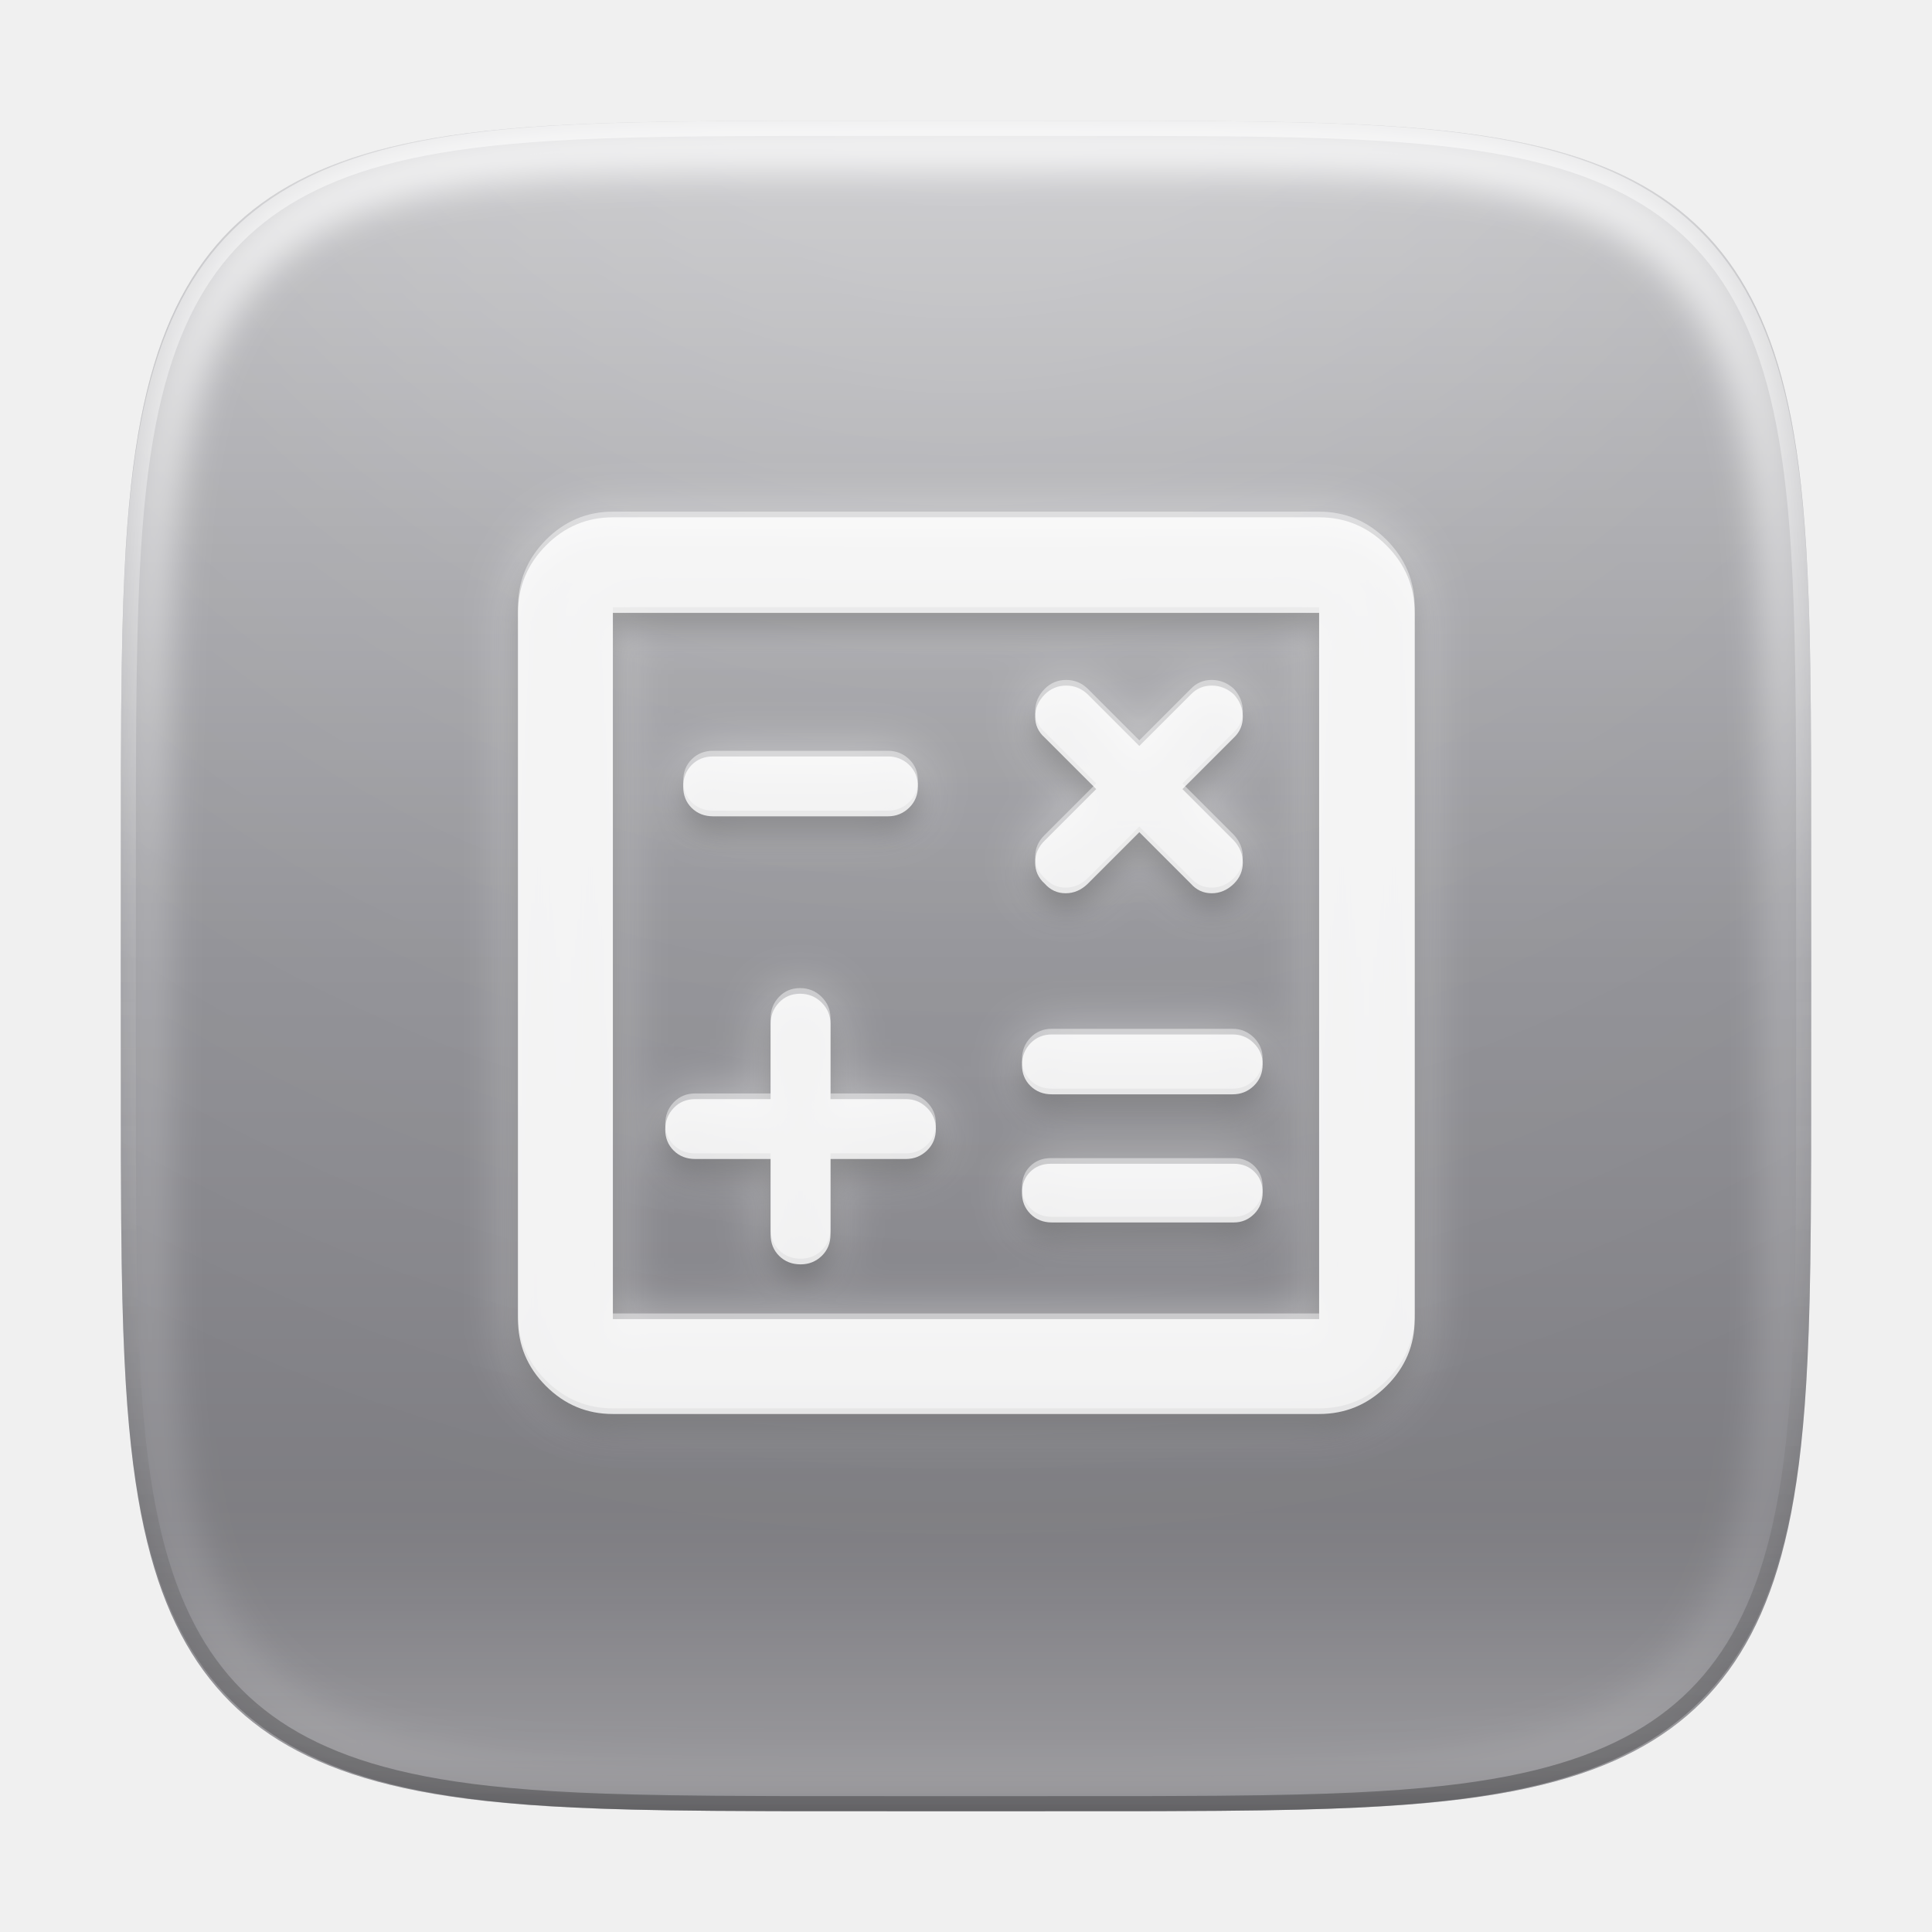
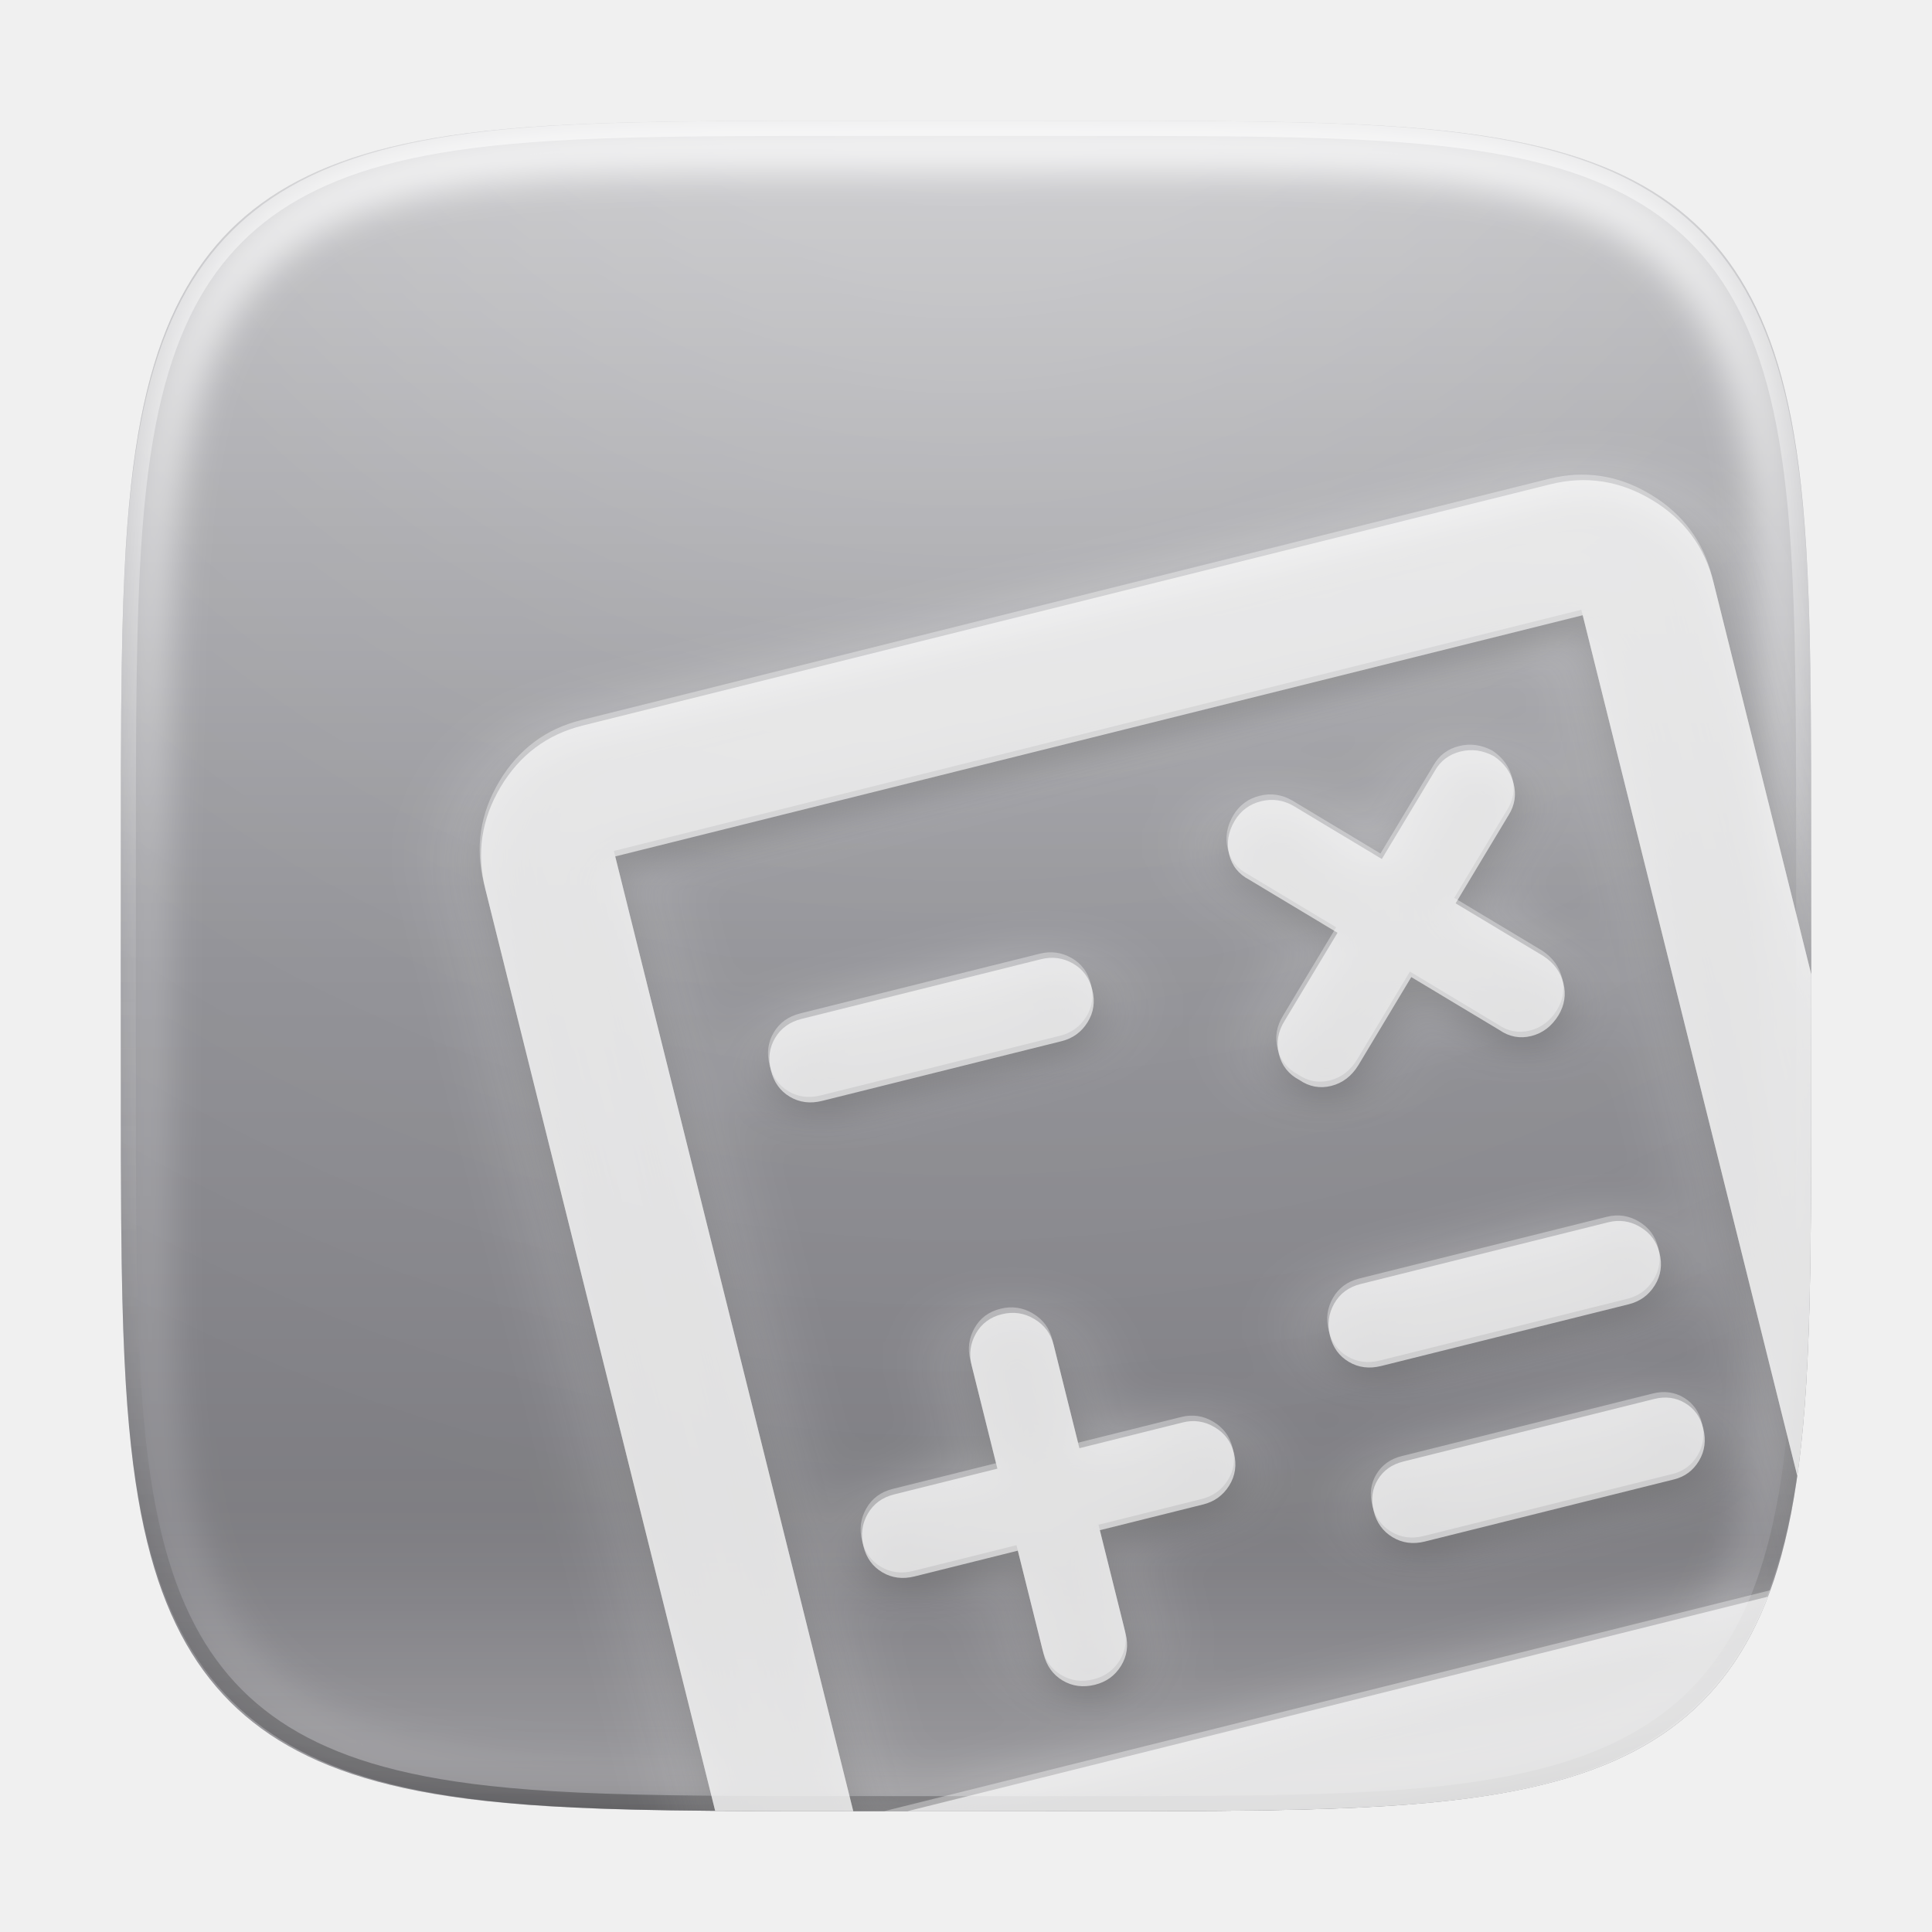
<svg xmlns="http://www.w3.org/2000/svg" width="1024" height="1024" viewBox="0 0 1024 1024">
  <defs>
    <clipPath id="clip">
      <path d="M960.00,512.00 L959.95,613.68 L959.78,646.15 L959.51,669.74 L959.14,688.93 L958.65,705.38 L958.05,719.92 L957.35,733.02 L956.54,745.01 L955.61,756.08 L954.58,766.39 L953.44,776.06 L952.18,785.15 L950.81,793.76 L949.34,801.92 L947.74,809.68 L946.03,817.08 L944.21,824.15 L942.27,830.91 L940.22,837.40 L938.04,843.61 L935.74,849.58 L933.33,855.32 L930.78,860.83 L928.12,866.14 L925.32,871.24 L922.40,876.16 L919.35,880.89 L916.16,885.44 L912.83,889.82 L909.37,894.04 L905.76,898.10 L902.01,902.01 L898.10,905.76 L894.04,909.37 L889.82,912.83 L885.44,916.16 L880.89,919.35 L876.16,922.40 L871.24,925.32 L866.14,928.12 L860.83,930.78 L855.32,933.33 L849.58,935.74 L843.61,938.04 L837.40,940.22 L830.91,942.27 L824.15,944.21 L817.08,946.03 L809.68,947.74 L801.92,949.34 L793.76,950.81 L785.15,952.18 L776.06,953.44 L766.39,954.58 L756.08,955.61 L745.01,956.54 L733.02,957.35 L719.92,958.05 L705.38,958.65 L688.93,959.14 L669.74,959.51 L646.15,959.78 L613.68,959.95 L512.00,960.00 L410.32,959.95 L377.85,959.78 L354.26,959.51 L335.07,959.14 L318.62,958.65 L304.08,958.05 L290.98,957.35 L278.99,956.54 L267.92,955.61 L257.61,954.58 L247.94,953.44 L238.85,952.18 L230.24,950.81 L222.08,949.34 L214.32,947.74 L206.92,946.03 L199.85,944.21 L193.09,942.27 L186.60,940.22 L180.39,938.04 L174.42,935.74 L168.68,933.33 L163.17,930.78 L157.86,928.12 L152.76,925.32 L147.84,922.40 L143.11,919.35 L138.56,916.16 L134.18,912.83 L129.96,909.37 L125.90,905.76 L121.99,902.01 L118.24,898.10 L114.63,894.04 L111.17,889.82 L107.84,885.44 L104.65,880.89 L101.60,876.16 L98.68,871.24 L95.88,866.14 L93.22,860.83 L90.67,855.32 L88.26,849.58 L85.96,843.61 L83.78,837.40 L81.73,830.91 L79.79,824.15 L77.97,817.08 L76.26,809.68 L74.66,801.92 L73.19,793.76 L71.82,785.15 L70.56,776.06 L69.42,766.39 L68.39,756.08 L67.46,745.01 L66.65,733.02 L65.95,719.92 L65.35,705.38 L64.86,688.93 L64.49,669.74 L64.22,646.15 L64.05,613.68 L64.00,512.00 L64.05,410.32 L64.22,377.85 L64.49,354.26 L64.86,335.07 L65.35,318.62 L65.95,304.08 L66.65,290.98 L67.46,278.99 L68.39,267.92 L69.42,257.61 L70.56,247.94 L71.82,238.85 L73.19,230.24 L74.66,222.08 L76.26,214.32 L77.97,206.92 L79.79,199.85 L81.73,193.09 L83.78,186.60 L85.96,180.39 L88.26,174.42 L90.67,168.68 L93.22,163.17 L95.88,157.86 L98.68,152.76 L101.60,147.84 L104.65,143.11 L107.84,138.56 L111.17,134.18 L114.63,129.96 L118.24,125.90 L121.99,121.99 L125.90,118.24 L129.96,114.63 L134.18,111.17 L138.56,107.84 L143.11,104.65 L147.84,101.60 L152.76,98.68 L157.86,95.88 L163.17,93.22 L168.68,90.67 L174.42,88.26 L180.39,85.96 L186.60,83.78 L193.09,81.73 L199.85,79.79 L206.92,77.97 L214.32,76.26 L222.08,74.66 L230.24,73.19 L238.85,71.82 L247.94,70.56 L257.61,69.42 L267.92,68.39 L278.99,67.46 L290.98,66.65 L304.08,65.95 L318.62,65.35 L335.07,64.86 L354.26,64.49 L377.85,64.22 L410.32,64.05 L512.00,64.00 L613.68,64.05 L646.15,64.22 L669.74,64.49 L688.93,64.86 L705.38,65.35 L719.92,65.95 L733.02,66.65 L745.01,67.46 L756.08,68.39 L766.39,69.42 L776.06,70.56 L785.15,71.82 L793.76,73.19 L801.92,74.66 L809.68,76.26 L817.08,77.97 L824.15,79.79 L830.91,81.73 L837.40,83.78 L843.61,85.96 L849.58,88.26 L855.32,90.67 L860.83,93.22 L866.14,95.88 L871.24,98.68 L876.16,101.60 L880.89,104.65 L885.44,107.84 L889.82,111.17 L894.04,114.63 L898.10,118.24 L902.01,121.99 L905.76,125.90 L909.37,129.96 L912.83,134.18 L916.16,138.56 L919.35,143.11 L922.40,147.84 L925.32,152.76 L928.12,157.86 L930.78,163.17 L933.33,168.68 L935.74,174.42 L938.04,180.39 L940.22,186.60 L942.27,193.09 L944.21,199.85 L946.03,206.92 L947.74,214.32 L949.34,222.08 L950.81,230.24 L952.18,238.85 L953.44,247.94 L954.58,257.61 L955.61,267.92 L956.54,278.99 L957.35,290.98 L958.05,304.08 L958.65,318.62 L959.14,335.07 L959.51,354.26 L959.78,377.85 L959.95,410.32 Z" />
    </clipPath>
    <linearGradient id="base" x1="0" y1="0" x2="0" y2="1">
      <stop offset="0" stop-color="#bdbdc0" />
      <stop offset="0.5" stop-color="#8e8e93" />
      <stop offset="1" stop-color="#757479" />
    </linearGradient>
    <radialGradient id="dome" cx="0.5" cy="-0.15" r="0.95">
      <stop offset="0" stop-color="#ffffff" stop-opacity="0.42" />
      <stop offset="0.55" stop-color="#ffffff" stop-opacity="0.10" />
      <stop offset="1" stop-color="#ffffff" stop-opacity="0" />
    </radialGradient>
    <linearGradient id="innerrim" x1="0" y1="0" x2="0" y2="1">
      <stop offset="0" stop-color="#ffffff" stop-opacity="0.75" />
      <stop offset="0.45" stop-color="#ffffff" stop-opacity="0.22" />
      <stop offset="1" stop-color="#ffffff" stop-opacity="0.10" />
    </linearGradient>
    <linearGradient id="rim" x1="0" y1="0" x2="0" y2="1">
      <stop offset="0" stop-color="#ffffff" stop-opacity="0.55" />
      <stop offset="0.5" stop-color="#ffffff" stop-opacity="0.10" />
      <stop offset="1" stop-color="#000000" stop-opacity="0.30" />
    </linearGradient>
    <linearGradient id="bottomglow" x1="0" y1="0" x2="0" y2="1">
      <stop offset="0" stop-color="#ffffff" stop-opacity="0" />
      <stop offset="1" stop-color="#ffffff" stop-opacity="0.30" />
    </linearGradient>
    <filter id="soft" x="-20%" y="-20%" width="140%" height="140%">
      <feGaussianBlur stdDeviation="22" />
    </filter>
    <filter id="rimblur" x="-20%" y="-20%" width="140%" height="140%">
      <feGaussianBlur stdDeviation="9" />
    </filter>
    <filter id="soft-glyph" x="-20%" y="-20%" width="140%" height="140%">
      <feGaussianBlur stdDeviation="12" />
    </filter>
    <filter id="glow" x="-30%" y="-30%" width="160%" height="160%">
      <feGaussianBlur stdDeviation="22" />
    </filter>
    <filter id="glyph-shadow" x="-20%" y="-20%" width="140%" height="140%">
      <feDropShadow dx="0" dy="10" stdDeviation="14" flood-color="#000000" flood-opacity="0.28" />
    </filter>
  </defs>
  <path d="M960.00,512.00 L959.95,613.68 L959.78,646.15 L959.51,669.74 L959.14,688.93 L958.65,705.38 L958.05,719.92 L957.35,733.02 L956.54,745.01 L955.61,756.08 L954.58,766.39 L953.44,776.06 L952.18,785.15 L950.81,793.76 L949.34,801.92 L947.74,809.68 L946.03,817.08 L944.21,824.15 L942.27,830.91 L940.22,837.40 L938.04,843.61 L935.74,849.58 L933.33,855.32 L930.78,860.83 L928.12,866.14 L925.32,871.24 L922.40,876.16 L919.35,880.89 L916.16,885.44 L912.83,889.82 L909.37,894.04 L905.76,898.10 L902.01,902.01 L898.10,905.76 L894.04,909.37 L889.82,912.83 L885.44,916.16 L880.89,919.35 L876.16,922.40 L871.24,925.32 L866.14,928.12 L860.83,930.78 L855.32,933.33 L849.58,935.74 L843.61,938.04 L837.40,940.22 L830.91,942.27 L824.15,944.21 L817.08,946.03 L809.68,947.74 L801.92,949.34 L793.76,950.81 L785.15,952.18 L776.06,953.44 L766.39,954.58 L756.08,955.61 L745.01,956.54 L733.02,957.35 L719.92,958.05 L705.38,958.65 L688.93,959.14 L669.74,959.51 L646.15,959.78 L613.68,959.95 L512.00,960.00 L410.32,959.95 L377.85,959.78 L354.26,959.51 L335.07,959.14 L318.62,958.65 L304.08,958.05 L290.98,957.35 L278.99,956.54 L267.92,955.61 L257.61,954.58 L247.94,953.44 L238.85,952.18 L230.24,950.81 L222.08,949.34 L214.32,947.74 L206.92,946.03 L199.85,944.21 L193.09,942.27 L186.60,940.22 L180.39,938.04 L174.42,935.74 L168.68,933.33 L163.17,930.78 L157.86,928.12 L152.76,925.32 L147.84,922.40 L143.11,919.35 L138.56,916.16 L134.18,912.83 L129.96,909.37 L125.90,905.76 L121.99,902.01 L118.24,898.10 L114.63,894.04 L111.17,889.82 L107.84,885.44 L104.65,880.89 L101.60,876.16 L98.68,871.24 L95.88,866.14 L93.22,860.83 L90.67,855.32 L88.26,849.58 L85.96,843.61 L83.78,837.40 L81.73,830.91 L79.79,824.15 L77.97,817.08 L76.26,809.68 L74.66,801.92 L73.19,793.76 L71.82,785.15 L70.56,776.06 L69.42,766.39 L68.39,756.08 L67.46,745.01 L66.65,733.02 L65.95,719.92 L65.35,705.38 L64.86,688.93 L64.49,669.74 L64.22,646.15 L64.05,613.68 L64.00,512.00 L64.05,410.32 L64.22,377.85 L64.49,354.26 L64.86,335.07 L65.35,318.62 L65.95,304.08 L66.65,290.98 L67.46,278.99 L68.39,267.92 L69.42,257.61 L70.56,247.94 L71.82,238.85 L73.19,230.24 L74.66,222.08 L76.26,214.32 L77.97,206.92 L79.79,199.85 L81.73,193.09 L83.78,186.60 L85.96,180.39 L88.26,174.42 L90.67,168.68 L93.22,163.17 L95.88,157.86 L98.68,152.76 L101.60,147.84 L104.65,143.11 L107.84,138.56 L111.17,134.18 L114.63,129.96 L118.24,125.90 L121.99,121.99 L125.90,118.24 L129.96,114.63 L134.18,111.17 L138.56,107.84 L143.11,104.65 L147.84,101.60 L152.76,98.68 L157.86,95.88 L163.17,93.22 L168.68,90.67 L174.42,88.26 L180.39,85.96 L186.60,83.78 L193.09,81.73 L199.85,79.79 L206.92,77.97 L214.32,76.26 L222.08,74.66 L230.24,73.19 L238.85,71.82 L247.94,70.56 L257.61,69.42 L267.92,68.39 L278.99,67.46 L290.98,66.65 L304.08,65.95 L318.62,65.35 L335.07,64.86 L354.26,64.49 L377.85,64.22 L410.32,64.05 L512.00,64.00 L613.68,64.05 L646.15,64.22 L669.74,64.49 L688.93,64.86 L705.38,65.35 L719.92,65.95 L733.02,66.65 L745.01,67.46 L756.08,68.39 L766.39,69.42 L776.06,70.56 L785.15,71.82 L793.76,73.19 L801.92,74.66 L809.68,76.26 L817.08,77.97 L824.15,79.79 L830.91,81.73 L837.40,83.78 L843.61,85.96 L849.58,88.26 L855.32,90.67 L860.83,93.22 L866.14,95.88 L871.24,98.68 L876.16,101.60 L880.89,104.65 L885.44,107.84 L889.82,111.17 L894.04,114.63 L898.10,118.24 L902.01,121.99 L905.76,125.90 L909.37,129.96 L912.83,134.18 L916.16,138.56 L919.35,143.11 L922.40,147.84 L925.32,152.76 L928.12,157.86 L930.78,163.17 L933.33,168.68 L935.74,174.42 L938.04,180.39 L940.22,186.60 L942.27,193.09 L944.21,199.85 L946.03,206.92 L947.74,214.32 L949.34,222.08 L950.81,230.24 L952.18,238.85 L953.44,247.94 L954.58,257.61 L955.61,267.92 L956.54,278.99 L957.35,290.98 L958.05,304.08 L958.65,318.62 L959.14,335.07 L959.51,354.26 L959.78,377.85 L959.95,410.32 Z" fill="url(#base)" />
  <g clip-path="url(#clip)">
    <rect x="0" y="0" width="1024" height="1024" fill="url(#dome)" />
    <path d="M946.00,512.00 L945.95,610.50 L945.79,641.96 L945.53,664.81 L945.16,683.40 L944.69,699.33 L944.11,713.42 L943.43,726.12 L942.64,737.73 L941.75,748.45 L940.75,758.44 L939.64,767.80 L938.43,776.62 L937.10,784.95 L935.67,792.86 L934.12,800.38 L932.47,807.55 L930.70,814.40 L928.83,820.95 L926.83,827.23 L924.73,833.25 L922.50,839.03 L920.16,844.59 L917.70,849.93 L915.11,855.07 L912.41,860.02 L909.58,864.78 L906.62,869.36 L903.53,873.77 L900.31,878.02 L896.95,882.10 L893.46,886.04 L889.82,889.82 L886.04,893.46 L882.10,896.95 L878.02,900.31 L873.77,903.53 L869.36,906.62 L864.78,909.58 L860.02,912.41 L855.07,915.11 L849.93,917.70 L844.59,920.16 L839.03,922.50 L833.25,924.73 L827.23,926.83 L820.95,928.83 L814.40,930.70 L807.55,932.47 L800.38,934.12 L792.86,935.67 L784.95,937.10 L776.62,938.43 L767.80,939.64 L758.44,940.75 L748.45,941.75 L737.73,942.64 L726.12,943.43 L713.42,944.11 L699.33,944.69 L683.40,945.16 L664.81,945.53 L641.96,945.79 L610.50,945.95 L512.00,946.00 L413.50,945.95 L382.04,945.79 L359.19,945.53 L340.60,945.16 L324.67,944.69 L310.58,944.11 L297.88,943.43 L286.27,942.64 L275.55,941.75 L265.56,940.75 L256.20,939.64 L247.38,938.43 L239.05,937.10 L231.14,935.67 L223.62,934.12 L216.45,932.47 L209.60,930.70 L203.05,928.83 L196.77,926.83 L190.75,924.73 L184.97,922.50 L179.41,920.16 L174.07,917.70 L168.93,915.11 L163.98,912.41 L159.22,909.58 L154.64,906.62 L150.23,903.53 L145.98,900.31 L141.90,896.95 L137.96,893.46 L134.18,889.82 L130.54,886.04 L127.05,882.10 L123.69,878.02 L120.47,873.77 L117.38,869.36 L114.42,864.78 L111.59,860.02 L108.89,855.07 L106.30,849.93 L103.84,844.59 L101.50,839.03 L99.27,833.25 L97.17,827.23 L95.17,820.95 L93.30,814.40 L91.53,807.55 L89.88,800.38 L88.33,792.86 L86.90,784.95 L85.57,776.62 L84.36,767.80 L83.25,758.44 L82.25,748.45 L81.36,737.73 L80.57,726.12 L79.89,713.42 L79.31,699.33 L78.84,683.40 L78.47,664.81 L78.21,641.96 L78.05,610.50 L78.00,512.00 L78.05,413.50 L78.21,382.04 L78.47,359.19 L78.84,340.60 L79.31,324.67 L79.89,310.58 L80.57,297.88 L81.36,286.27 L82.25,275.55 L83.25,265.56 L84.36,256.20 L85.57,247.38 L86.90,239.05 L88.33,231.14 L89.88,223.62 L91.53,216.45 L93.30,209.60 L95.17,203.05 L97.17,196.77 L99.27,190.75 L101.50,184.97 L103.84,179.41 L106.30,174.07 L108.89,168.93 L111.59,163.98 L114.42,159.22 L117.38,154.64 L120.47,150.23 L123.69,145.98 L127.05,141.90 L130.54,137.96 L134.18,134.18 L137.96,130.54 L141.90,127.05 L145.98,123.69 L150.23,120.47 L154.64,117.38 L159.22,114.42 L163.98,111.59 L168.93,108.89 L174.07,106.30 L179.41,103.84 L184.97,101.50 L190.75,99.27 L196.77,97.17 L203.05,95.17 L209.60,93.30 L216.45,91.53 L223.62,89.88 L231.14,88.33 L239.05,86.90 L247.38,85.57 L256.20,84.36 L265.56,83.25 L275.55,82.25 L286.27,81.36 L297.88,80.57 L310.58,79.89 L324.67,79.31 L340.60,78.84 L359.19,78.47 L382.04,78.21 L413.50,78.05 L512.00,78.00 L610.50,78.05 L641.96,78.21 L664.81,78.47 L683.40,78.84 L699.33,79.31 L713.42,79.89 L726.12,80.57 L737.73,81.36 L748.45,82.25 L758.44,83.25 L767.80,84.36 L776.62,85.57 L784.95,86.90 L792.86,88.33 L800.38,89.88 L807.55,91.53 L814.40,93.30 L820.95,95.17 L827.23,97.17 L833.25,99.27 L839.03,101.50 L844.59,103.84 L849.93,106.30 L855.07,108.89 L860.02,111.59 L864.78,114.42 L869.36,117.38 L873.77,120.47 L878.02,123.69 L882.10,127.05 L886.04,130.54 L889.82,134.18 L893.46,137.96 L896.95,141.90 L900.31,145.98 L903.53,150.23 L906.62,154.64 L909.58,159.22 L912.41,163.98 L915.11,168.93 L917.70,174.07 L920.16,179.41 L922.50,184.97 L924.73,190.75 L926.83,196.77 L928.83,203.05 L930.70,209.60 L932.47,216.45 L934.12,223.62 L935.67,231.14 L937.10,239.05 L938.43,247.38 L939.64,256.20 L940.75,265.56 L941.75,275.55 L942.64,286.27 L943.43,297.88 L944.11,310.58 L944.69,324.67 L945.16,340.60 L945.53,359.19 L945.79,382.04 L945.95,413.50 Z" fill="none" stroke="url(#innerrim)" stroke-width="26" filter="url(#rimblur)" />
    <rect x="0" y="810" width="1024" height="150" fill="url(#bottomglow)" filter="url(#soft)" />
  </g>
  <path d="M956.00,512.00 L955.95,612.77 L955.79,644.95 L955.52,668.33 L955.14,687.35 L954.66,703.65 L954.07,718.06 L953.37,731.05 L952.57,742.93 L951.65,753.90 L950.63,764.12 L949.50,773.70 L948.25,782.72 L946.90,791.24 L945.43,799.33 L943.85,807.02 L942.16,814.36 L940.35,821.36 L938.43,828.07 L936.39,834.49 L934.24,840.65 L931.96,846.57 L929.56,852.25 L927.05,857.72 L924.40,862.98 L921.63,868.04 L918.74,872.91 L915.71,877.59 L912.55,882.11 L909.25,886.45 L905.82,890.63 L902.25,894.65 L898.52,898.52 L894.65,902.25 L890.63,905.82 L886.45,909.25 L882.11,912.55 L877.59,915.71 L872.91,918.74 L868.04,921.63 L862.98,924.40 L857.72,927.05 L852.25,929.56 L846.57,931.96 L840.65,934.24 L834.49,936.39 L828.07,938.43 L821.36,940.35 L814.36,942.16 L807.02,943.85 L799.33,945.43 L791.24,946.90 L782.72,948.25 L773.70,949.50 L764.12,950.63 L753.90,951.65 L742.93,952.57 L731.05,953.37 L718.06,954.07 L703.65,954.66 L687.35,955.14 L668.33,955.52 L644.95,955.79 L612.77,955.95 L512.00,956.00 L411.23,955.95 L379.05,955.79 L355.67,955.52 L336.65,955.14 L320.35,954.66 L305.94,954.07 L292.95,953.37 L281.07,952.57 L270.10,951.65 L259.88,950.63 L250.30,949.50 L241.28,948.25 L232.76,946.90 L224.67,945.43 L216.98,943.85 L209.64,942.16 L202.64,940.35 L195.93,938.43 L189.51,936.39 L183.35,934.24 L177.43,931.96 L171.75,929.56 L166.28,927.05 L161.02,924.40 L155.96,921.63 L151.09,918.74 L146.41,915.71 L141.89,912.55 L137.55,909.25 L133.37,905.82 L129.35,902.25 L125.48,898.52 L121.75,894.65 L118.18,890.63 L114.75,886.45 L111.45,882.11 L108.29,877.59 L105.26,872.91 L102.37,868.04 L99.60,862.98 L96.95,857.72 L94.44,852.25 L92.04,846.57 L89.76,840.65 L87.61,834.49 L85.57,828.07 L83.65,821.36 L81.84,814.36 L80.15,807.02 L78.57,799.33 L77.10,791.24 L75.75,782.72 L74.50,773.70 L73.37,764.12 L72.35,753.90 L71.43,742.93 L70.63,731.05 L69.93,718.06 L69.34,703.65 L68.86,687.35 L68.48,668.33 L68.21,644.95 L68.05,612.77 L68.00,512.00 L68.05,411.23 L68.21,379.05 L68.48,355.67 L68.86,336.65 L69.34,320.35 L69.93,305.94 L70.63,292.95 L71.43,281.07 L72.35,270.10 L73.37,259.88 L74.50,250.30 L75.75,241.28 L77.10,232.76 L78.57,224.67 L80.15,216.98 L81.84,209.64 L83.65,202.64 L85.57,195.93 L87.61,189.51 L89.76,183.35 L92.04,177.43 L94.44,171.75 L96.95,166.28 L99.60,161.02 L102.37,155.96 L105.26,151.09 L108.29,146.41 L111.45,141.89 L114.75,137.55 L118.18,133.37 L121.75,129.35 L125.48,125.48 L129.35,121.75 L133.37,118.18 L137.55,114.75 L141.89,111.45 L146.41,108.29 L151.09,105.26 L155.96,102.37 L161.02,99.60 L166.28,96.95 L171.75,94.44 L177.43,92.04 L183.35,89.76 L189.51,87.61 L195.93,85.57 L202.64,83.65 L209.64,81.84 L216.98,80.15 L224.67,78.57 L232.76,77.10 L241.28,75.75 L250.30,74.50 L259.88,73.37 L270.10,72.35 L281.07,71.43 L292.95,70.63 L305.94,69.93 L320.35,69.34 L336.65,68.86 L355.67,68.48 L379.05,68.21 L411.23,68.05 L512.00,68.00 L612.77,68.05 L644.95,68.21 L668.33,68.48 L687.35,68.86 L703.65,69.34 L718.06,69.93 L731.05,70.63 L742.93,71.43 L753.90,72.35 L764.12,73.37 L773.70,74.50 L782.72,75.75 L791.24,77.10 L799.33,78.57 L807.02,80.15 L814.36,81.84 L821.36,83.65 L828.07,85.57 L834.49,87.61 L840.65,89.76 L846.57,92.04 L852.25,94.44 L857.72,96.95 L862.98,99.60 L868.04,102.37 L872.91,105.26 L877.59,108.29 L882.11,111.45 L886.45,114.75 L890.63,118.18 L894.65,121.75 L898.52,125.48 L902.25,129.35 L905.82,133.37 L909.25,137.55 L912.55,141.89 L915.71,146.41 L918.74,151.09 L921.63,155.96 L924.40,161.02 L927.05,166.28 L929.56,171.75 L931.96,177.43 L934.24,183.35 L936.39,189.51 L938.43,195.93 L940.35,202.64 L942.16,209.64 L943.85,216.98 L945.43,224.67 L946.90,232.76 L948.25,241.28 L949.50,250.30 L950.63,259.88 L951.65,270.10 L952.57,281.07 L953.37,292.95 L954.07,305.94 L954.66,320.35 L955.14,336.65 L955.52,355.67 L955.79,379.05 L955.95,411.23 Z" fill="none" stroke="url(#rim)" stroke-width="8" />
-   <g transform="translate(207.36,816.64) scale(0.63467)" fill="#ffffff" fill-opacity="0.55" filter="url(#glow)">
-     <path d="M316.83-318.83v63q0 10.84 7.11 17.92 7.12 7.08 18 7.08 10.32 0 17.6-7.08 7.29-7.08 7.29-17.92v-63h63q10.26 0 17.63-7.11 7.37-7.12 7.37-18 0-10.32-7.37-17.6-7.37-7.29-17.63-7.29h-63v-63q0-10.26-7.4-17.63-7.4-7.37-18-7.37t-17.6 7.37q-7 7.37-7 17.63v63h-63q-10.84 0-17.92 7.4-7.08 7.4-7.08 18t7.08 17.6q7.08 7 17.92 7h63Zm234.91 53h152q9.83 0 16.92-7.11 7.08-7.12 7.08-18 0-10.32-6.78-17.1-6.79-6.79-17.22-6.79h-153q-10.4 0-17.2 6.79-6.8 6.78-6.8 17.38 0 10.6 7.08 17.72 7.09 7.11 17.92 7.11Zm0-107h151q10.27 0 17.63-7.11 7.37-7.12 7.37-18 0-10.32-7.37-17.6-7.36-7.29-17.63-7.29h-151q-10.83 0-17.92 7.4-7.08 7.4-7.08 18t7.08 17.6q7.09 7 17.92 7Zm73-218.91 43 43q7.07 8 17.46 8 10.38 0 18.54-8 7.43-7.43 7.43-17.64t-7.43-18.36l-43-43 43-43q7.43-7.07 7.43-17.46 0-10.38-7.43-18.54-8.16-7.43-18.54-7.43-10.39 0-17.46 7.43l-43 43-43-43q-7.64-7.43-18.1-7.43-10.47 0-17.9 7.43-8 8.16-8 18.54 0 10.39 8 17.46l43 43-43 43q-8 7.72-8 18.28 0 10.57 8 17.72 7.07 8 17.46 8 10.38 0 18.54-8l43-43ZM268.83-605h146q10.26 0 17.63-7.12 7.37-7.11 7.37-18 0-10.88-7.37-17.88-7.37-7-17.63-7h-146q-10.84 0-17.92 7.12-7.08 7.11-7.08 18 0 10.88 7.08 17.88 7.08 7 17.92 7Zm-83.74 499.13q-32.51 0-55.87-23.35-23.35-23.36-23.35-55.87v-589.82q0-32.74 23.35-56.26 23.36-23.53 55.87-23.53h589.82q32.74 0 56.26 23.53 23.53 23.52 23.53 56.26v589.82q0 32.51-23.53 55.87-23.52 23.35-56.26 23.35H185.09Zm0-79.22h589.82v-589.82H185.09v589.82Zm0-589.82v589.82-589.82Z" />
-   </g>
-   <g transform="translate(207.36,824.64) scale(0.63467)" fill="#000000" fill-opacity="0.26" filter="url(#soft-glyph)">
-     <path d="M316.83-318.83v63q0 10.84 7.11 17.92 7.12 7.08 18 7.08 10.32 0 17.6-7.08 7.29-7.08 7.29-17.92v-63h63q10.26 0 17.63-7.11 7.37-7.12 7.37-18 0-10.32-7.37-17.6-7.37-7.29-17.63-7.29h-63v-63q0-10.26-7.4-17.63-7.4-7.37-18-7.37t-17.6 7.37q-7 7.37-7 17.63v63h-63q-10.84 0-17.92 7.4-7.08 7.4-7.08 18t7.08 17.6q7.08 7 17.92 7h63Zm234.91 53h152q9.83 0 16.92-7.11 7.08-7.12 7.08-18 0-10.32-6.78-17.1-6.79-6.79-17.22-6.79h-153q-10.4 0-17.2 6.79-6.8 6.78-6.8 17.38 0 10.6 7.08 17.72 7.09 7.11 17.92 7.11Zm0-107h151q10.27 0 17.63-7.11 7.37-7.12 7.37-18 0-10.32-7.37-17.6-7.36-7.29-17.63-7.29h-151q-10.83 0-17.92 7.4-7.08 7.4-7.08 18t7.08 17.6q7.09 7 17.92 7Zm73-218.91 43 43q7.07 8 17.46 8 10.38 0 18.54-8 7.43-7.43 7.43-17.64t-7.43-18.36l-43-43 43-43q7.43-7.07 7.43-17.46 0-10.38-7.43-18.54-8.16-7.43-18.54-7.43-10.39 0-17.46 7.43l-43 43-43-43q-7.64-7.43-18.1-7.43-10.47 0-17.9 7.43-8 8.16-8 18.54 0 10.39 8 17.46l43 43-43 43q-8 7.72-8 18.28 0 10.57 8 17.72 7.07 8 17.46 8 10.38 0 18.54-8l43-43ZM268.83-605h146q10.26 0 17.63-7.12 7.37-7.11 7.37-18 0-10.88-7.37-17.88-7.37-7-17.63-7h-146q-10.84 0-17.92 7.12-7.08 7.11-7.08 18 0 10.88 7.08 17.88 7.08 7 17.92 7Zm-83.74 499.13q-32.51 0-55.87-23.35-23.35-23.36-23.35-55.87v-589.82q0-32.74 23.35-56.26 23.36-23.53 55.87-23.53h589.82q32.74 0 56.26 23.53 23.53 23.52 23.53 56.26v589.82q0 32.51-23.53 55.87-23.52 23.35-56.26 23.35H185.09Zm0-79.22h589.82v-589.82H185.09v589.82Zm0-589.82v589.82-589.82Z" />
-   </g>
-   <g transform="translate(207.36,813.64) scale(0.63467)" fill="#ffffff" fill-opacity="0.45">
-     <path d="M316.83-318.83v63q0 10.84 7.11 17.92 7.12 7.08 18 7.08 10.32 0 17.6-7.08 7.29-7.08 7.29-17.92v-63h63q10.26 0 17.63-7.11 7.37-7.12 7.37-18 0-10.32-7.37-17.6-7.37-7.29-17.63-7.29h-63v-63q0-10.26-7.4-17.63-7.4-7.37-18-7.37t-17.6 7.37q-7 7.37-7 17.63v63h-63q-10.84 0-17.92 7.4-7.08 7.4-7.08 18t7.08 17.6q7.08 7 17.92 7h63Zm234.91 53h152q9.83 0 16.92-7.11 7.08-7.12 7.08-18 0-10.32-6.78-17.1-6.79-6.79-17.22-6.79h-153q-10.4 0-17.2 6.79-6.8 6.78-6.8 17.38 0 10.6 7.08 17.72 7.09 7.11 17.92 7.11Zm0-107h151q10.27 0 17.63-7.11 7.37-7.12 7.37-18 0-10.32-7.37-17.6-7.36-7.29-17.63-7.29h-151q-10.83 0-17.92 7.4-7.08 7.4-7.08 18t7.08 17.6q7.09 7 17.92 7Zm73-218.91 43 43q7.07 8 17.46 8 10.38 0 18.54-8 7.43-7.43 7.43-17.64t-7.43-18.36l-43-43 43-43q7.43-7.07 7.43-17.46 0-10.38-7.43-18.54-8.16-7.43-18.54-7.43-10.39 0-17.46 7.43l-43 43-43-43q-7.64-7.43-18.1-7.43-10.47 0-17.9 7.43-8 8.16-8 18.54 0 10.39 8 17.46l43 43-43 43q-8 7.72-8 18.28 0 10.57 8 17.72 7.07 8 17.46 8 10.38 0 18.54-8l43-43ZM268.83-605h146q10.26 0 17.63-7.12 7.37-7.11 7.37-18 0-10.88-7.37-17.88-7.37-7-17.63-7h-146q-10.84 0-17.92 7.12-7.08 7.11-7.08 18 0 10.88 7.08 17.88 7.08 7 17.92 7Zm-83.74 499.13q-32.51 0-55.87-23.35-23.35-23.36-23.35-55.87v-589.82q0-32.74 23.35-56.26 23.36-23.53 55.87-23.53h589.82q32.74 0 56.26 23.53 23.53 23.52 23.53 56.26v589.82q0 32.51-23.53 55.87-23.52 23.35-56.26 23.35H185.09Zm0-79.22h589.82v-589.82H185.09v589.82Zm0-589.82v589.82-589.82Z" />
-   </g>
-   <g transform="translate(207.36,816.64) scale(0.63467)" fill="#ffffff" fill-opacity="0.8">
-     <path d="M316.83-318.83v63q0 10.84 7.11 17.92 7.12 7.08 18 7.08 10.32 0 17.6-7.08 7.29-7.08 7.29-17.92v-63h63q10.26 0 17.63-7.11 7.37-7.12 7.37-18 0-10.32-7.37-17.6-7.37-7.29-17.63-7.29h-63v-63q0-10.26-7.4-17.63-7.4-7.37-18-7.37t-17.6 7.37q-7 7.37-7 17.63v63h-63q-10.84 0-17.92 7.4-7.08 7.4-7.08 18t7.08 17.6q7.08 7 17.92 7h63Zm234.91 53h152q9.83 0 16.92-7.11 7.08-7.12 7.08-18 0-10.32-6.78-17.1-6.79-6.79-17.22-6.79h-153q-10.4 0-17.2 6.79-6.8 6.78-6.8 17.38 0 10.6 7.08 17.72 7.09 7.11 17.92 7.11Zm0-107h151q10.27 0 17.63-7.11 7.37-7.12 7.37-18 0-10.32-7.37-17.6-7.36-7.29-17.63-7.29h-151q-10.83 0-17.92 7.4-7.08 7.4-7.08 18t7.08 17.6q7.09 7 17.92 7Zm73-218.91 43 43q7.07 8 17.46 8 10.38 0 18.54-8 7.43-7.43 7.43-17.64t-7.43-18.36l-43-43 43-43q7.43-7.07 7.43-17.46 0-10.38-7.43-18.54-8.16-7.43-18.54-7.43-10.39 0-17.46 7.43l-43 43-43-43q-7.64-7.43-18.1-7.43-10.47 0-17.9 7.43-8 8.16-8 18.54 0 10.39 8 17.46l43 43-43 43q-8 7.72-8 18.28 0 10.57 8 17.72 7.07 8 17.46 8 10.38 0 18.54-8l43-43ZM268.83-605h146q10.26 0 17.63-7.12 7.37-7.11 7.37-18 0-10.88-7.37-17.88-7.37-7-17.63-7h-146q-10.84 0-17.92 7.12-7.08 7.11-7.08 18 0 10.88 7.08 17.88 7.08 7 17.92 7Zm-83.74 499.13q-32.51 0-55.87-23.35-23.35-23.36-23.35-55.87v-589.82q0-32.74 23.35-56.26 23.36-23.53 55.87-23.53h589.82q32.74 0 56.26 23.53 23.53 23.52 23.53 56.26v589.82q0 32.51-23.53 55.87-23.52 23.35-56.26 23.35H185.09Zm0-79.22h589.82v-589.82H185.09v589.82Zm0-589.82v589.82-589.82Z" />
+   <g clip-path="url(#clip)">
+     <g transform="rotate(-14 646.4 646.4) translate(216.32,1076.48) scale(0.896)" fill="#ffffff" fill-opacity="0.4" filter="url(#glow)">
+       <path d="M316.83-318.83v63q0 10.84 7.11 17.92 7.12 7.08 18 7.08 10.32 0 17.6-7.08 7.29-7.08 7.29-17.92v-63h63q10.26 0 17.63-7.11 7.37-7.12 7.37-18 0-10.32-7.37-17.6-7.37-7.29-17.63-7.29h-63v-63q0-10.26-7.4-17.63-7.4-7.37-18-7.37t-17.6 7.37q-7 7.37-7 17.63v63h-63q-10.84 0-17.92 7.4-7.08 7.4-7.08 18t7.08 17.6q7.08 7 17.92 7h63Zm234.91 53h152q9.83 0 16.92-7.11 7.08-7.12 7.08-18 0-10.32-6.78-17.1-6.79-6.79-17.22-6.79h-153q-10.4 0-17.2 6.79-6.8 6.78-6.8 17.38 0 10.6 7.08 17.72 7.09 7.11 17.92 7.11Zm0-107h151q10.27 0 17.63-7.11 7.37-7.12 7.37-18 0-10.32-7.37-17.6-7.36-7.29-17.63-7.29h-151q-10.83 0-17.92 7.4-7.08 7.4-7.08 18t7.08 17.6q7.09 7 17.92 7Zm73-218.91 43 43q7.07 8 17.46 8 10.38 0 18.54-8 7.43-7.43 7.43-17.64t-7.43-18.36l-43-43 43-43q7.43-7.07 7.43-17.46 0-10.38-7.43-18.54-8.16-7.43-18.54-7.43-10.39 0-17.46 7.43l-43 43-43-43q-7.64-7.43-18.1-7.43-10.47 0-17.9 7.43-8 8.16-8 18.54 0 10.39 8 17.46l43 43-43 43q-8 7.72-8 18.28 0 10.57 8 17.72 7.07 8 17.46 8 10.38 0 18.54-8l43-43ZM268.83-605h146q10.26 0 17.63-7.12 7.37-7.11 7.37-18 0-10.88-7.37-17.88-7.37-7-17.63-7h-146q-10.84 0-17.92 7.12-7.08 7.11-7.08 18 0 10.88 7.08 17.88 7.08 7 17.92 7Zm-83.74 499.13q-32.51 0-55.87-23.35-23.35-23.36-23.35-55.87v-589.82q0-32.74 23.35-56.26 23.36-23.53 55.87-23.53h589.82q32.74 0 56.26 23.53 23.53 23.52 23.53 56.26v589.82q0 32.51-23.53 55.87-23.52 23.35-56.26 23.35H185.09Zm0-79.22h589.82v-589.82H185.09v589.82Zm0-589.82v589.82-589.82Z" />
+     </g>
+     <g transform="rotate(-14 646.4 646.4) translate(216.32,1084.48) scale(0.896)" fill="#000000" fill-opacity="0.22" filter="url(#soft-glyph)">
+       <path d="M316.83-318.83v63q0 10.84 7.11 17.92 7.12 7.08 18 7.08 10.32 0 17.6-7.08 7.29-7.08 7.29-17.92v-63h63q10.26 0 17.63-7.11 7.37-7.12 7.37-18 0-10.32-7.37-17.6-7.37-7.29-17.63-7.29h-63v-63q0-10.26-7.4-17.63-7.4-7.37-18-7.37t-17.6 7.37q-7 7.37-7 17.63v63h-63q-10.84 0-17.92 7.4-7.08 7.4-7.08 18t7.08 17.6q7.08 7 17.92 7h63Zm234.91 53h152q9.83 0 16.92-7.11 7.08-7.12 7.08-18 0-10.32-6.78-17.1-6.79-6.79-17.22-6.79h-153q-10.4 0-17.2 6.79-6.8 6.78-6.8 17.38 0 10.6 7.08 17.72 7.09 7.11 17.92 7.11Zm0-107h151q10.27 0 17.63-7.11 7.37-7.12 7.37-18 0-10.32-7.37-17.6-7.36-7.29-17.63-7.29h-151q-10.83 0-17.92 7.4-7.08 7.4-7.08 18t7.08 17.6q7.09 7 17.92 7Zm73-218.91 43 43q7.07 8 17.46 8 10.38 0 18.54-8 7.43-7.43 7.43-17.64t-7.43-18.36l-43-43 43-43q7.43-7.07 7.43-17.46 0-10.38-7.43-18.54-8.16-7.43-18.54-7.43-10.39 0-17.46 7.43l-43 43-43-43q-7.64-7.43-18.1-7.43-10.47 0-17.9 7.43-8 8.16-8 18.54 0 10.39 8 17.46l43 43-43 43q-8 7.72-8 18.28 0 10.57 8 17.72 7.07 8 17.46 8 10.38 0 18.54-8l43-43ZM268.83-605h146q10.26 0 17.63-7.12 7.37-7.11 7.37-18 0-10.88-7.37-17.88-7.37-7-17.63-7h-146q-10.84 0-17.92 7.12-7.08 7.11-7.08 18 0 10.88 7.08 17.88 7.08 7 17.92 7Zm-83.74 499.13q-32.51 0-55.87-23.35-23.35-23.36-23.35-55.87v-589.82q0-32.74 23.35-56.26 23.36-23.53 55.87-23.53h589.82q32.74 0 56.26 23.53 23.53 23.52 23.53 56.26v589.82q0 32.51-23.53 55.87-23.52 23.35-56.26 23.35H185.09Zm0-79.22h589.82v-589.82H185.09v589.82Zm0-589.82v589.82-589.82Z" />
+     </g>
+     <g transform="rotate(-14 646.4 646.4) translate(216.32,1073.48) scale(0.896)" fill="#ffffff" fill-opacity="0.35">
+       <path d="M316.83-318.83v63q0 10.84 7.11 17.92 7.12 7.08 18 7.08 10.32 0 17.6-7.08 7.29-7.08 7.29-17.92v-63h63q10.26 0 17.63-7.11 7.37-7.12 7.37-18 0-10.32-7.37-17.6-7.37-7.29-17.63-7.29h-63v-63q0-10.26-7.4-17.63-7.4-7.37-18-7.37t-17.6 7.37q-7 7.37-7 17.63v63h-63q-10.84 0-17.92 7.4-7.08 7.4-7.08 18t7.08 17.6q7.08 7 17.92 7h63Zm234.91 53h152q9.83 0 16.92-7.11 7.08-7.12 7.08-18 0-10.32-6.78-17.1-6.79-6.79-17.22-6.79h-153q-10.4 0-17.2 6.79-6.8 6.78-6.8 17.38 0 10.6 7.08 17.72 7.09 7.11 17.92 7.11Zm0-107h151q10.27 0 17.63-7.11 7.37-7.12 7.37-18 0-10.32-7.37-17.6-7.36-7.29-17.63-7.29h-151q-10.83 0-17.92 7.4-7.08 7.4-7.08 18t7.08 17.6q7.09 7 17.92 7Zm73-218.91 43 43q7.07 8 17.46 8 10.38 0 18.54-8 7.43-7.43 7.43-17.64t-7.43-18.36l-43-43 43-43q7.43-7.07 7.43-17.46 0-10.38-7.43-18.54-8.16-7.43-18.54-7.43-10.39 0-17.46 7.43l-43 43-43-43q-7.64-7.43-18.1-7.43-10.47 0-17.9 7.43-8 8.16-8 18.54 0 10.39 8 17.46l43 43-43 43q-8 7.72-8 18.28 0 10.57 8 17.72 7.07 8 17.46 8 10.38 0 18.54-8l43-43ZM268.83-605h146q10.26 0 17.63-7.12 7.37-7.11 7.37-18 0-10.88-7.37-17.88-7.37-7-17.63-7h-146q-10.84 0-17.92 7.12-7.08 7.11-7.08 18 0 10.88 7.08 17.88 7.08 7 17.92 7Zm-83.74 499.13q-32.51 0-55.87-23.35-23.35-23.36-23.35-55.87v-589.82q0-32.74 23.35-56.26 23.36-23.53 55.87-23.53h589.82q32.74 0 56.26 23.53 23.53 23.52 23.53 56.26v589.82q0 32.51-23.53 55.87-23.52 23.35-56.26 23.35H185.09Zm0-79.22h589.82v-589.82H185.09v589.82Zm0-589.82v589.82-589.82Z" />
+     </g>
+     <g transform="rotate(-14 646.4 646.4) translate(216.32,1076.48) scale(0.896)" fill="#ffffff" fill-opacity="0.62">
+       <path d="M316.83-318.83v63q0 10.84 7.11 17.92 7.12 7.08 18 7.08 10.32 0 17.6-7.08 7.29-7.08 7.29-17.92v-63h63q10.26 0 17.63-7.11 7.37-7.12 7.37-18 0-10.32-7.37-17.6-7.37-7.29-17.63-7.29h-63v-63q0-10.26-7.4-17.63-7.4-7.37-18-7.37t-17.6 7.37q-7 7.37-7 17.63v63h-63q-10.84 0-17.92 7.4-7.08 7.4-7.08 18t7.08 17.6q7.08 7 17.92 7h63Zm234.91 53h152q9.83 0 16.92-7.11 7.08-7.12 7.08-18 0-10.32-6.78-17.1-6.79-6.79-17.22-6.79h-153q-10.4 0-17.2 6.79-6.8 6.78-6.8 17.38 0 10.6 7.08 17.72 7.09 7.11 17.92 7.11Zm0-107h151q10.27 0 17.63-7.11 7.37-7.12 7.37-18 0-10.32-7.37-17.6-7.36-7.29-17.63-7.29h-151q-10.83 0-17.92 7.4-7.08 7.4-7.08 18t7.08 17.6q7.09 7 17.92 7Zm73-218.91 43 43q7.07 8 17.46 8 10.38 0 18.54-8 7.43-7.43 7.43-17.64t-7.43-18.36l-43-43 43-43q7.43-7.07 7.43-17.46 0-10.38-7.43-18.54-8.16-7.43-18.54-7.43-10.39 0-17.46 7.43l-43 43-43-43q-7.64-7.43-18.1-7.43-10.47 0-17.9 7.43-8 8.16-8 18.54 0 10.39 8 17.46l43 43-43 43q-8 7.72-8 18.28 0 10.57 8 17.72 7.07 8 17.46 8 10.38 0 18.54-8l43-43ZM268.83-605h146q10.26 0 17.63-7.12 7.37-7.11 7.37-18 0-10.88-7.37-17.88-7.37-7-17.63-7h-146q-10.84 0-17.92 7.12-7.08 7.11-7.08 18 0 10.88 7.08 17.88 7.08 7 17.92 7Zm-83.74 499.13q-32.51 0-55.87-23.35-23.35-23.36-23.35-55.87v-589.82q0-32.74 23.35-56.26 23.36-23.53 55.87-23.53h589.82q32.74 0 56.26 23.53 23.53 23.52 23.53 56.26v589.82q0 32.51-23.53 55.87-23.52 23.35-56.26 23.35H185.09Zm0-79.22h589.82v-589.82H185.09v589.82Zm0-589.82v589.82-589.82Z" />
+     </g>
  </g>
</svg>
